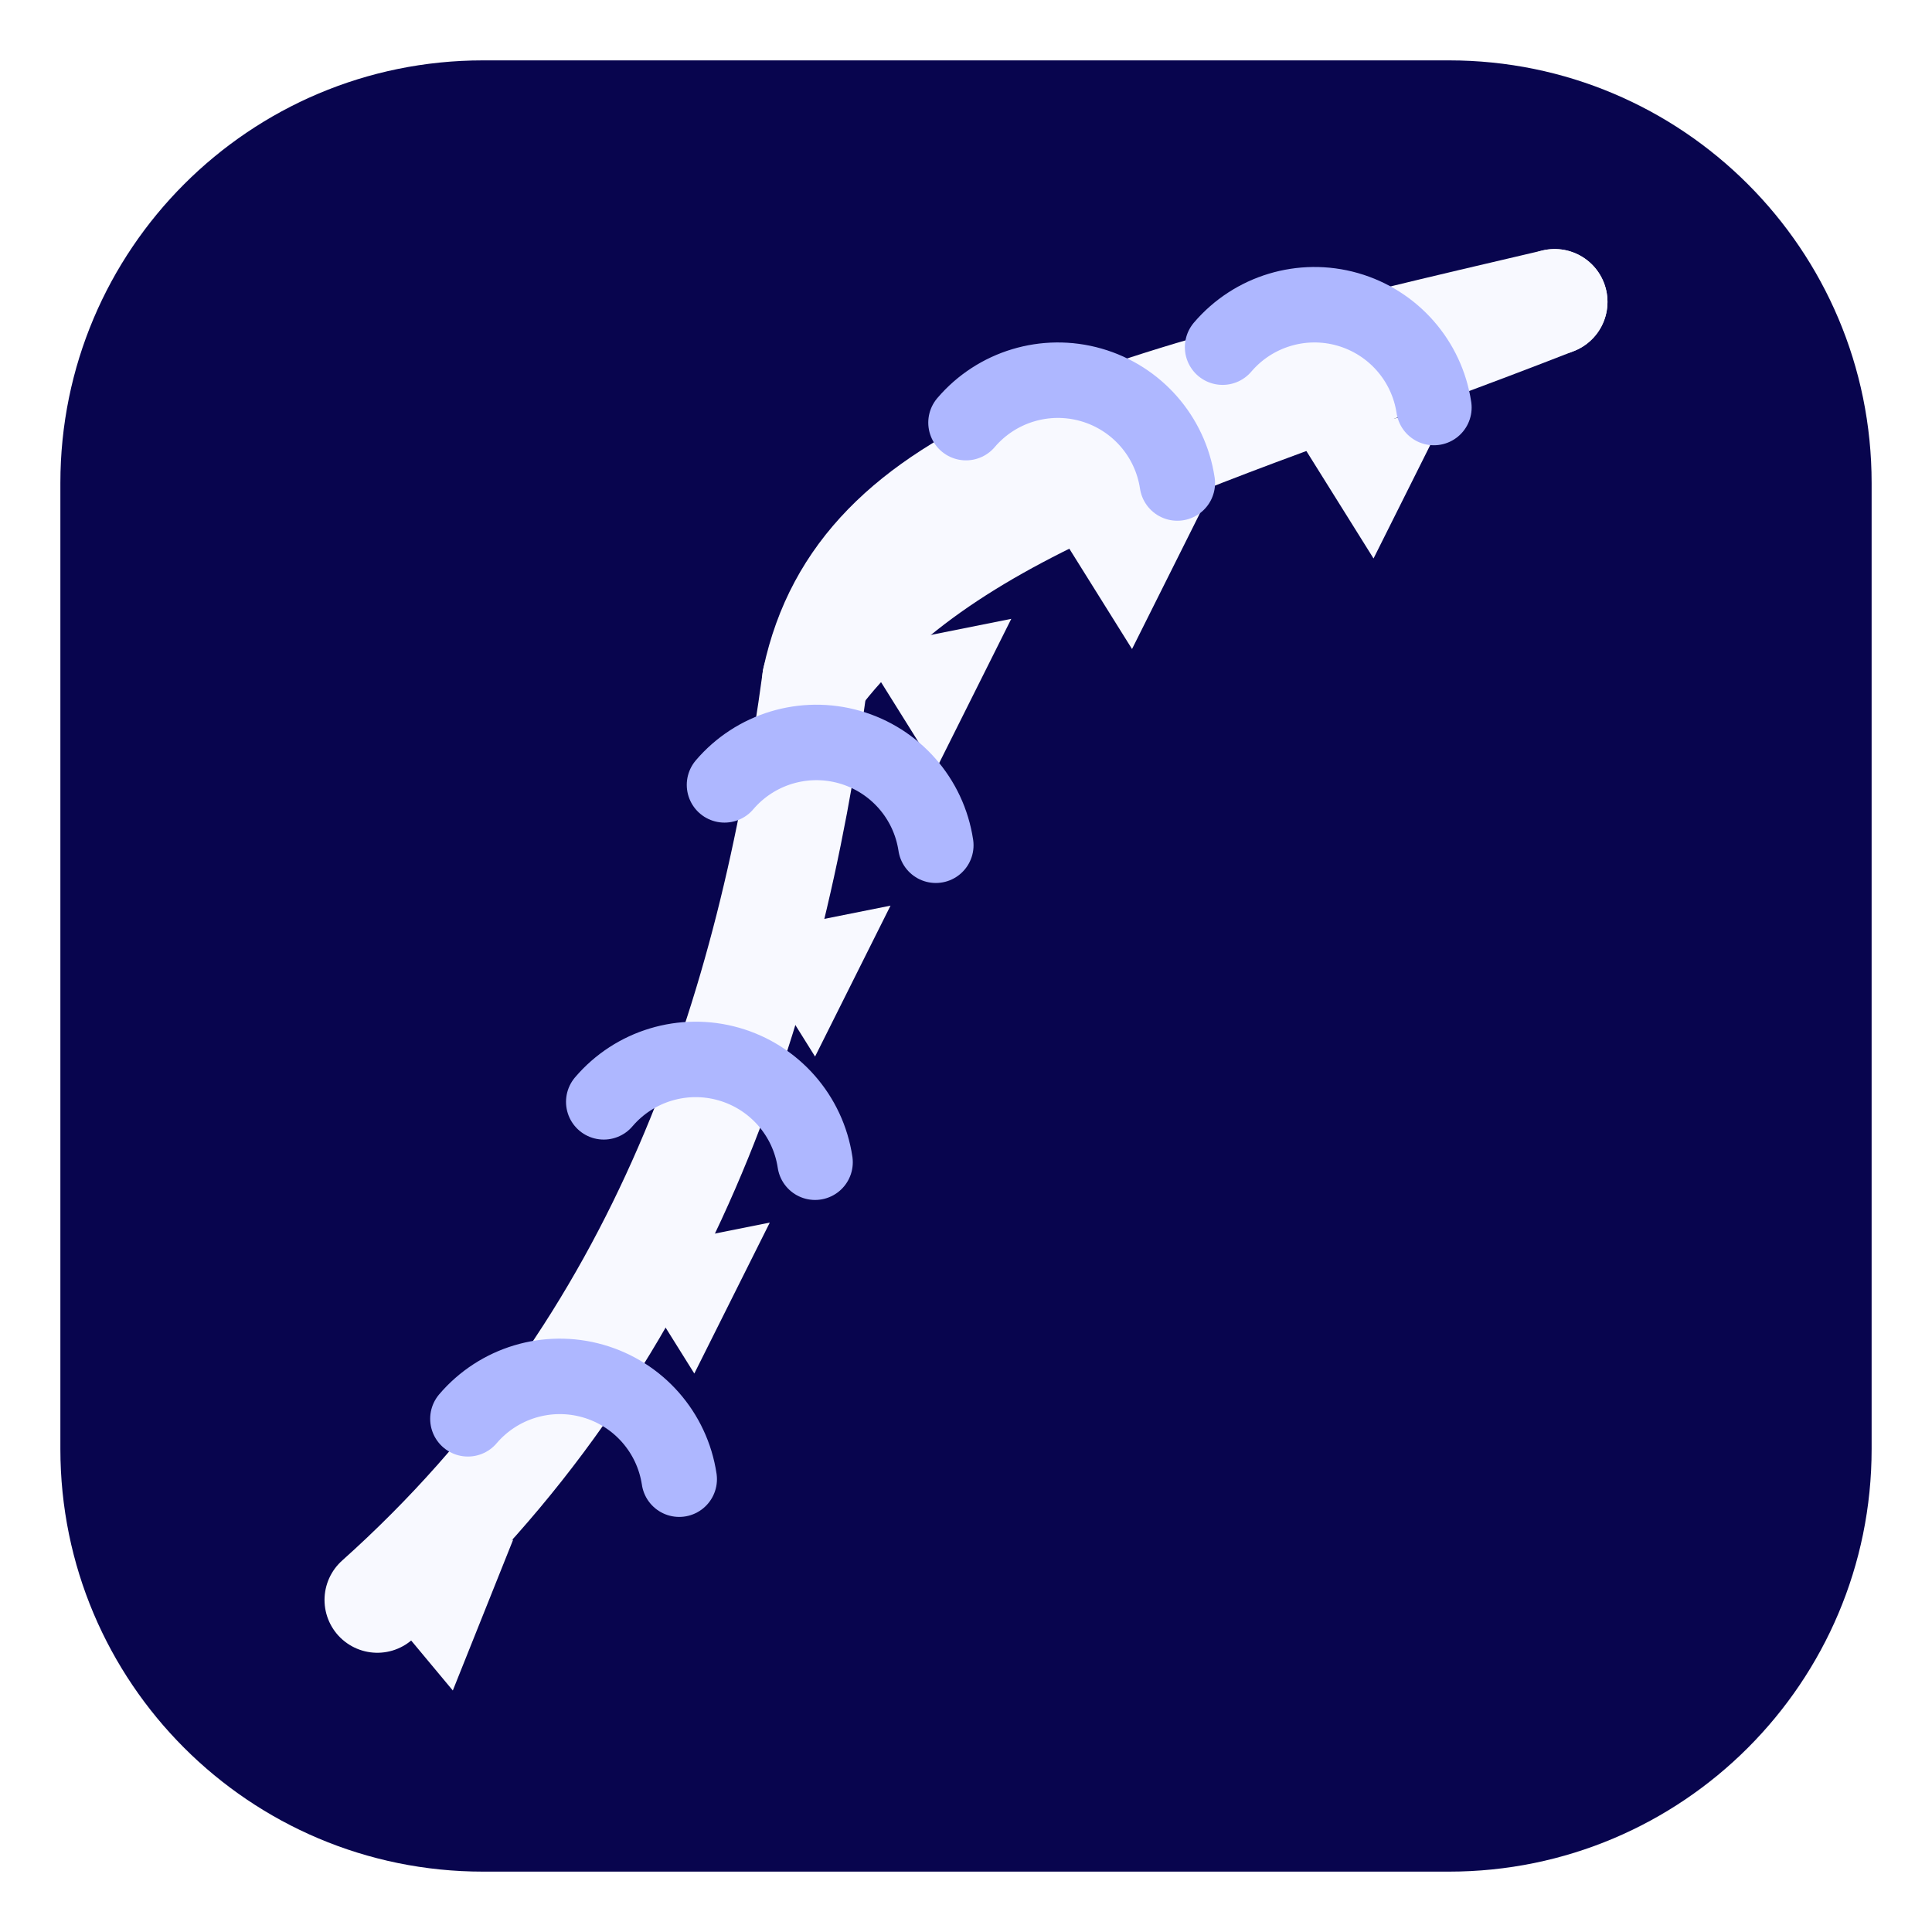
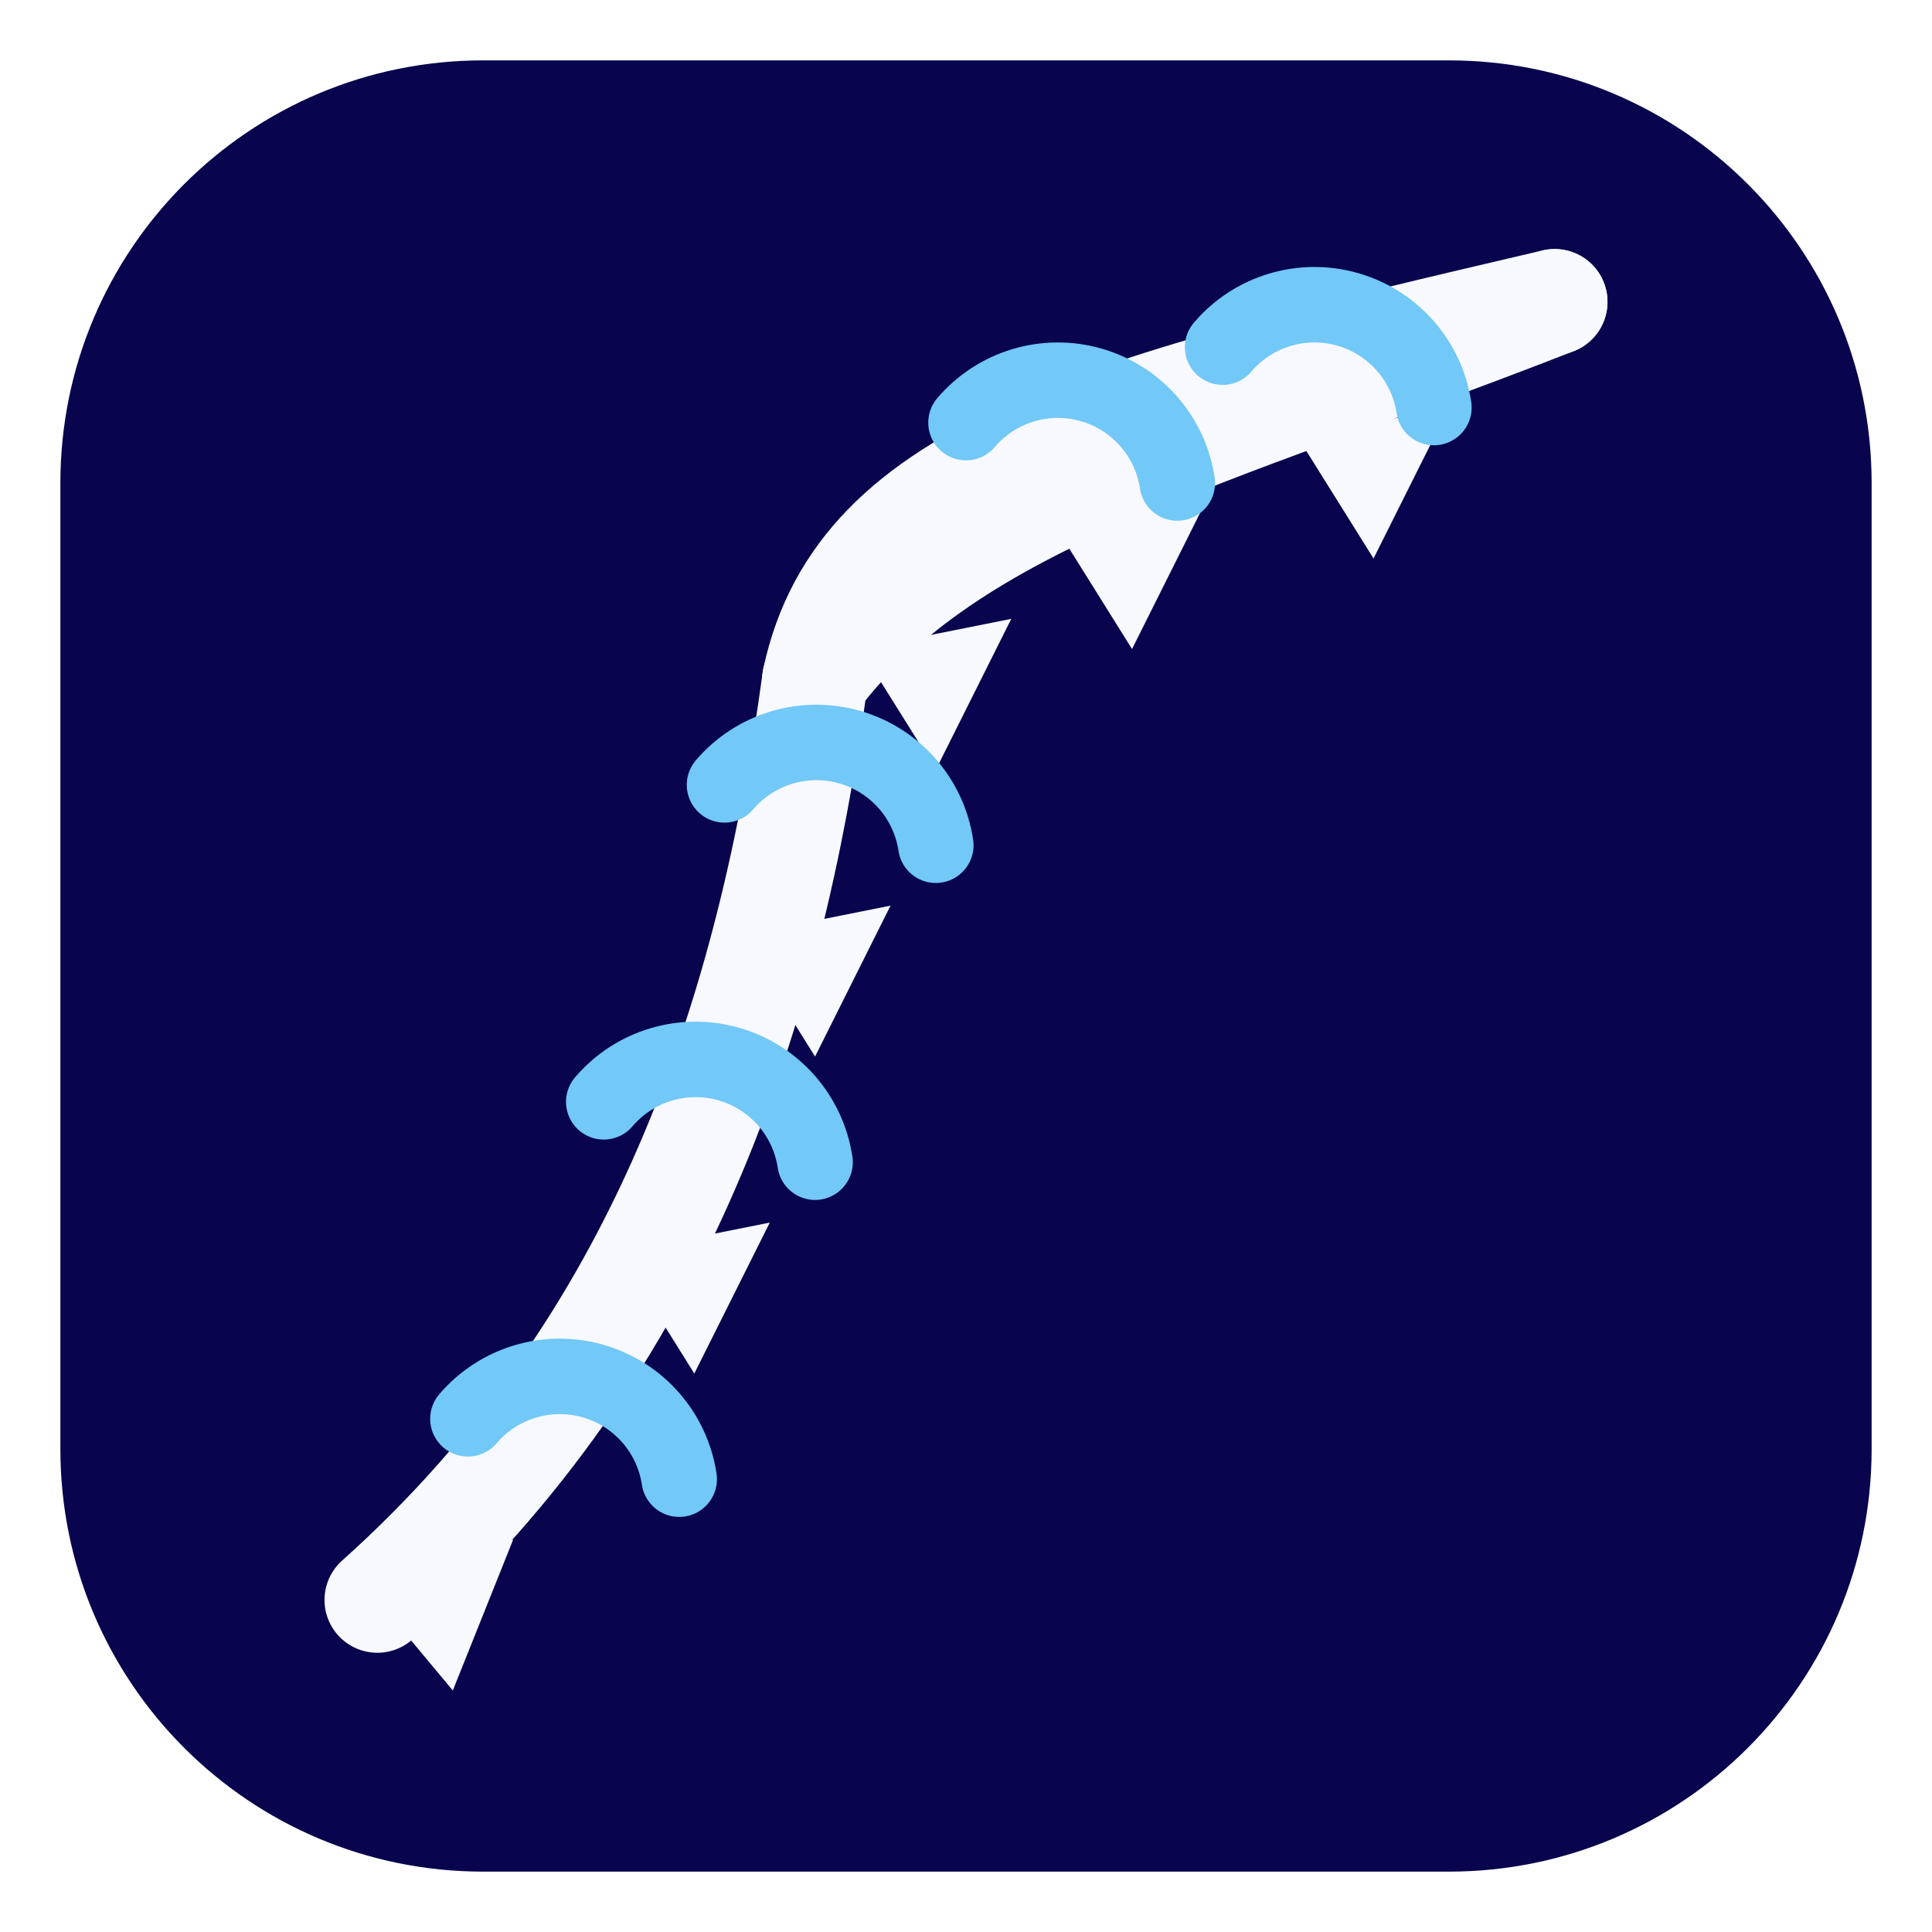
<svg xmlns="http://www.w3.org/2000/svg" viewBox="0 0 128 128" role="img" aria-label="Frontline Forecast">
  <rect x="4" y="4" width="120" height="120" rx="28" fill="#08054e" />
  <path d="M25 106C44 89 51 67 54 45 57 31 73 27 103 20" fill="none" stroke="#f8f9ff" stroke-linecap="round" stroke-width="7" />
  <path d="M54 45C63 33 80 29 103 20" fill="none" stroke="#f8f9ff" stroke-linecap="round" stroke-width="7" />
  <path d="M25 106L34 102 30 112M41 83l10-2-5 10M49 62l10-2-5 10M57 43l10-2-5 10M70 35l10-2-5 10M86 29l10-2-5 10" fill="#f8f9ff" />
-   <path d="M31 94a8 8 0 0 1 14 4M40 73a8 8 0 0 1 14 4M48 52a8 8 0 0 1 14 4M64 28a8 8 0 0 1 14 4M81 23a8 8 0 0 1 14 4" fill="none" stroke="#aeb7ff" stroke-linecap="round" stroke-width="5" />
+   <path d="M31 94a8 8 0 0 1 14 4M40 73a8 8 0 0 1 14 4M48 52a8 8 0 0 1 14 4M64 28a8 8 0 0 1 14 4M81 23a8 8 0 0 1 14 4" fill="none" stroke="#72c8f7" stroke-linecap="round" stroke-width="5" />
</svg>
